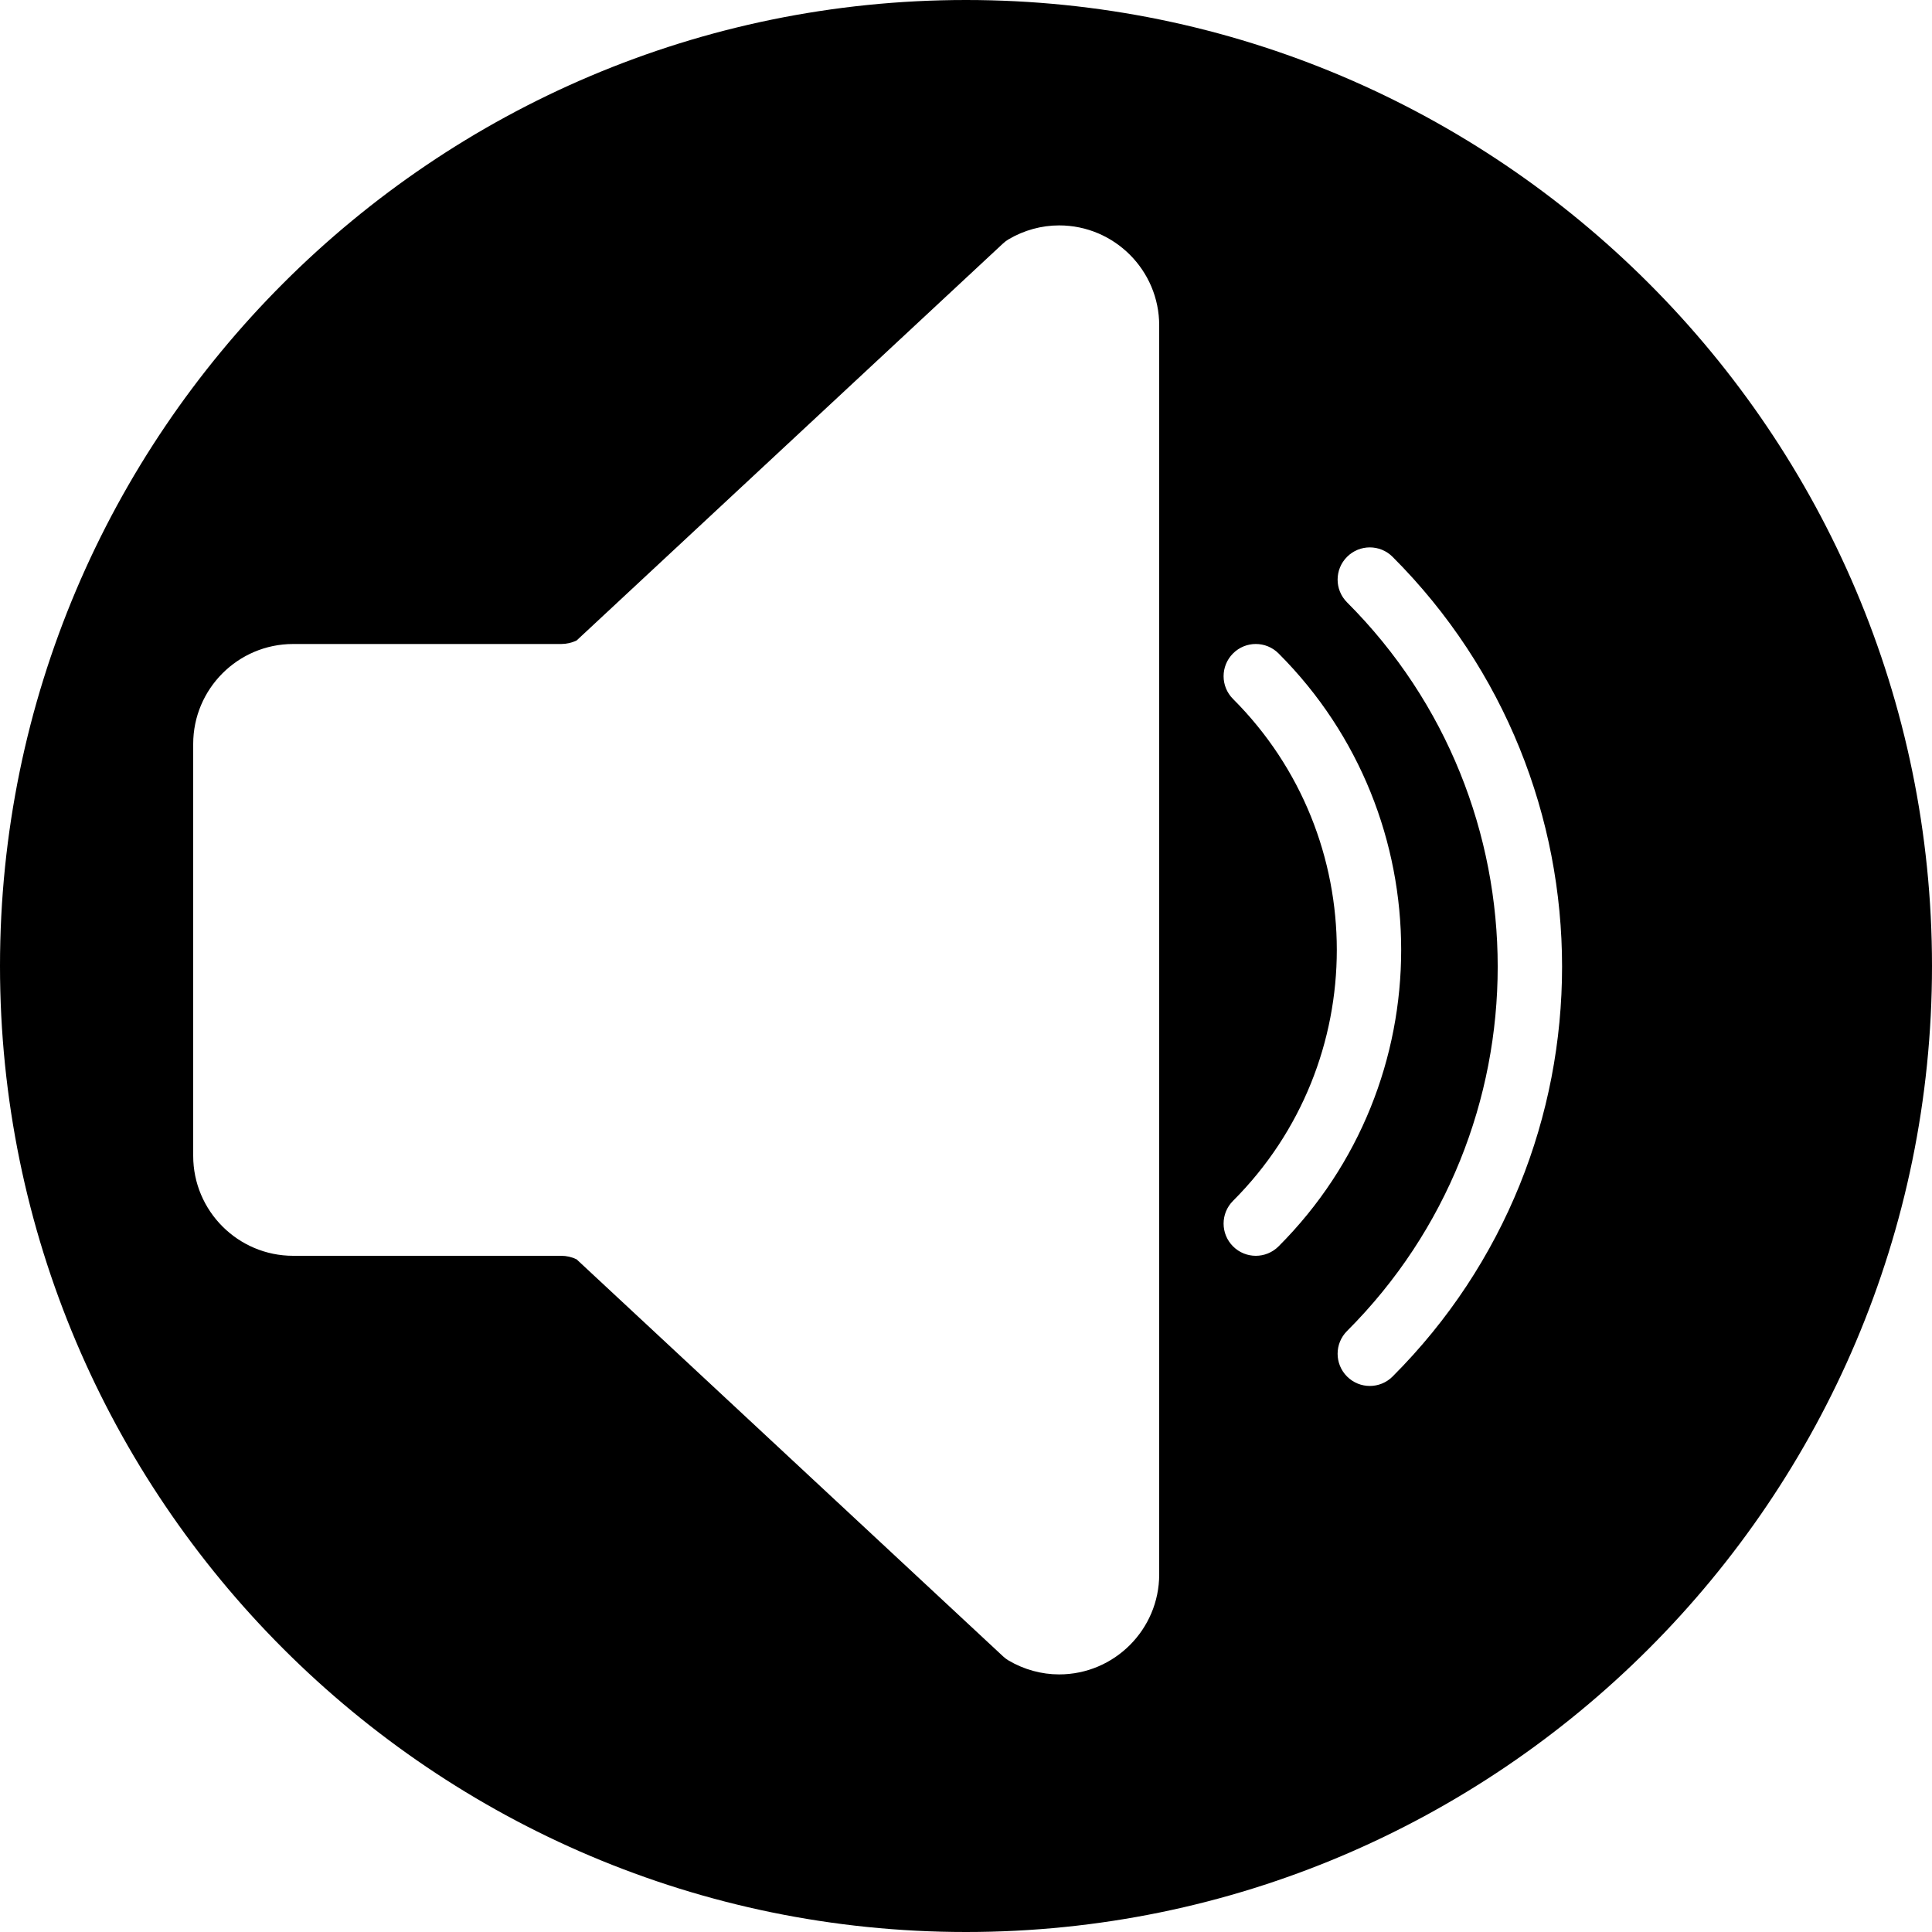
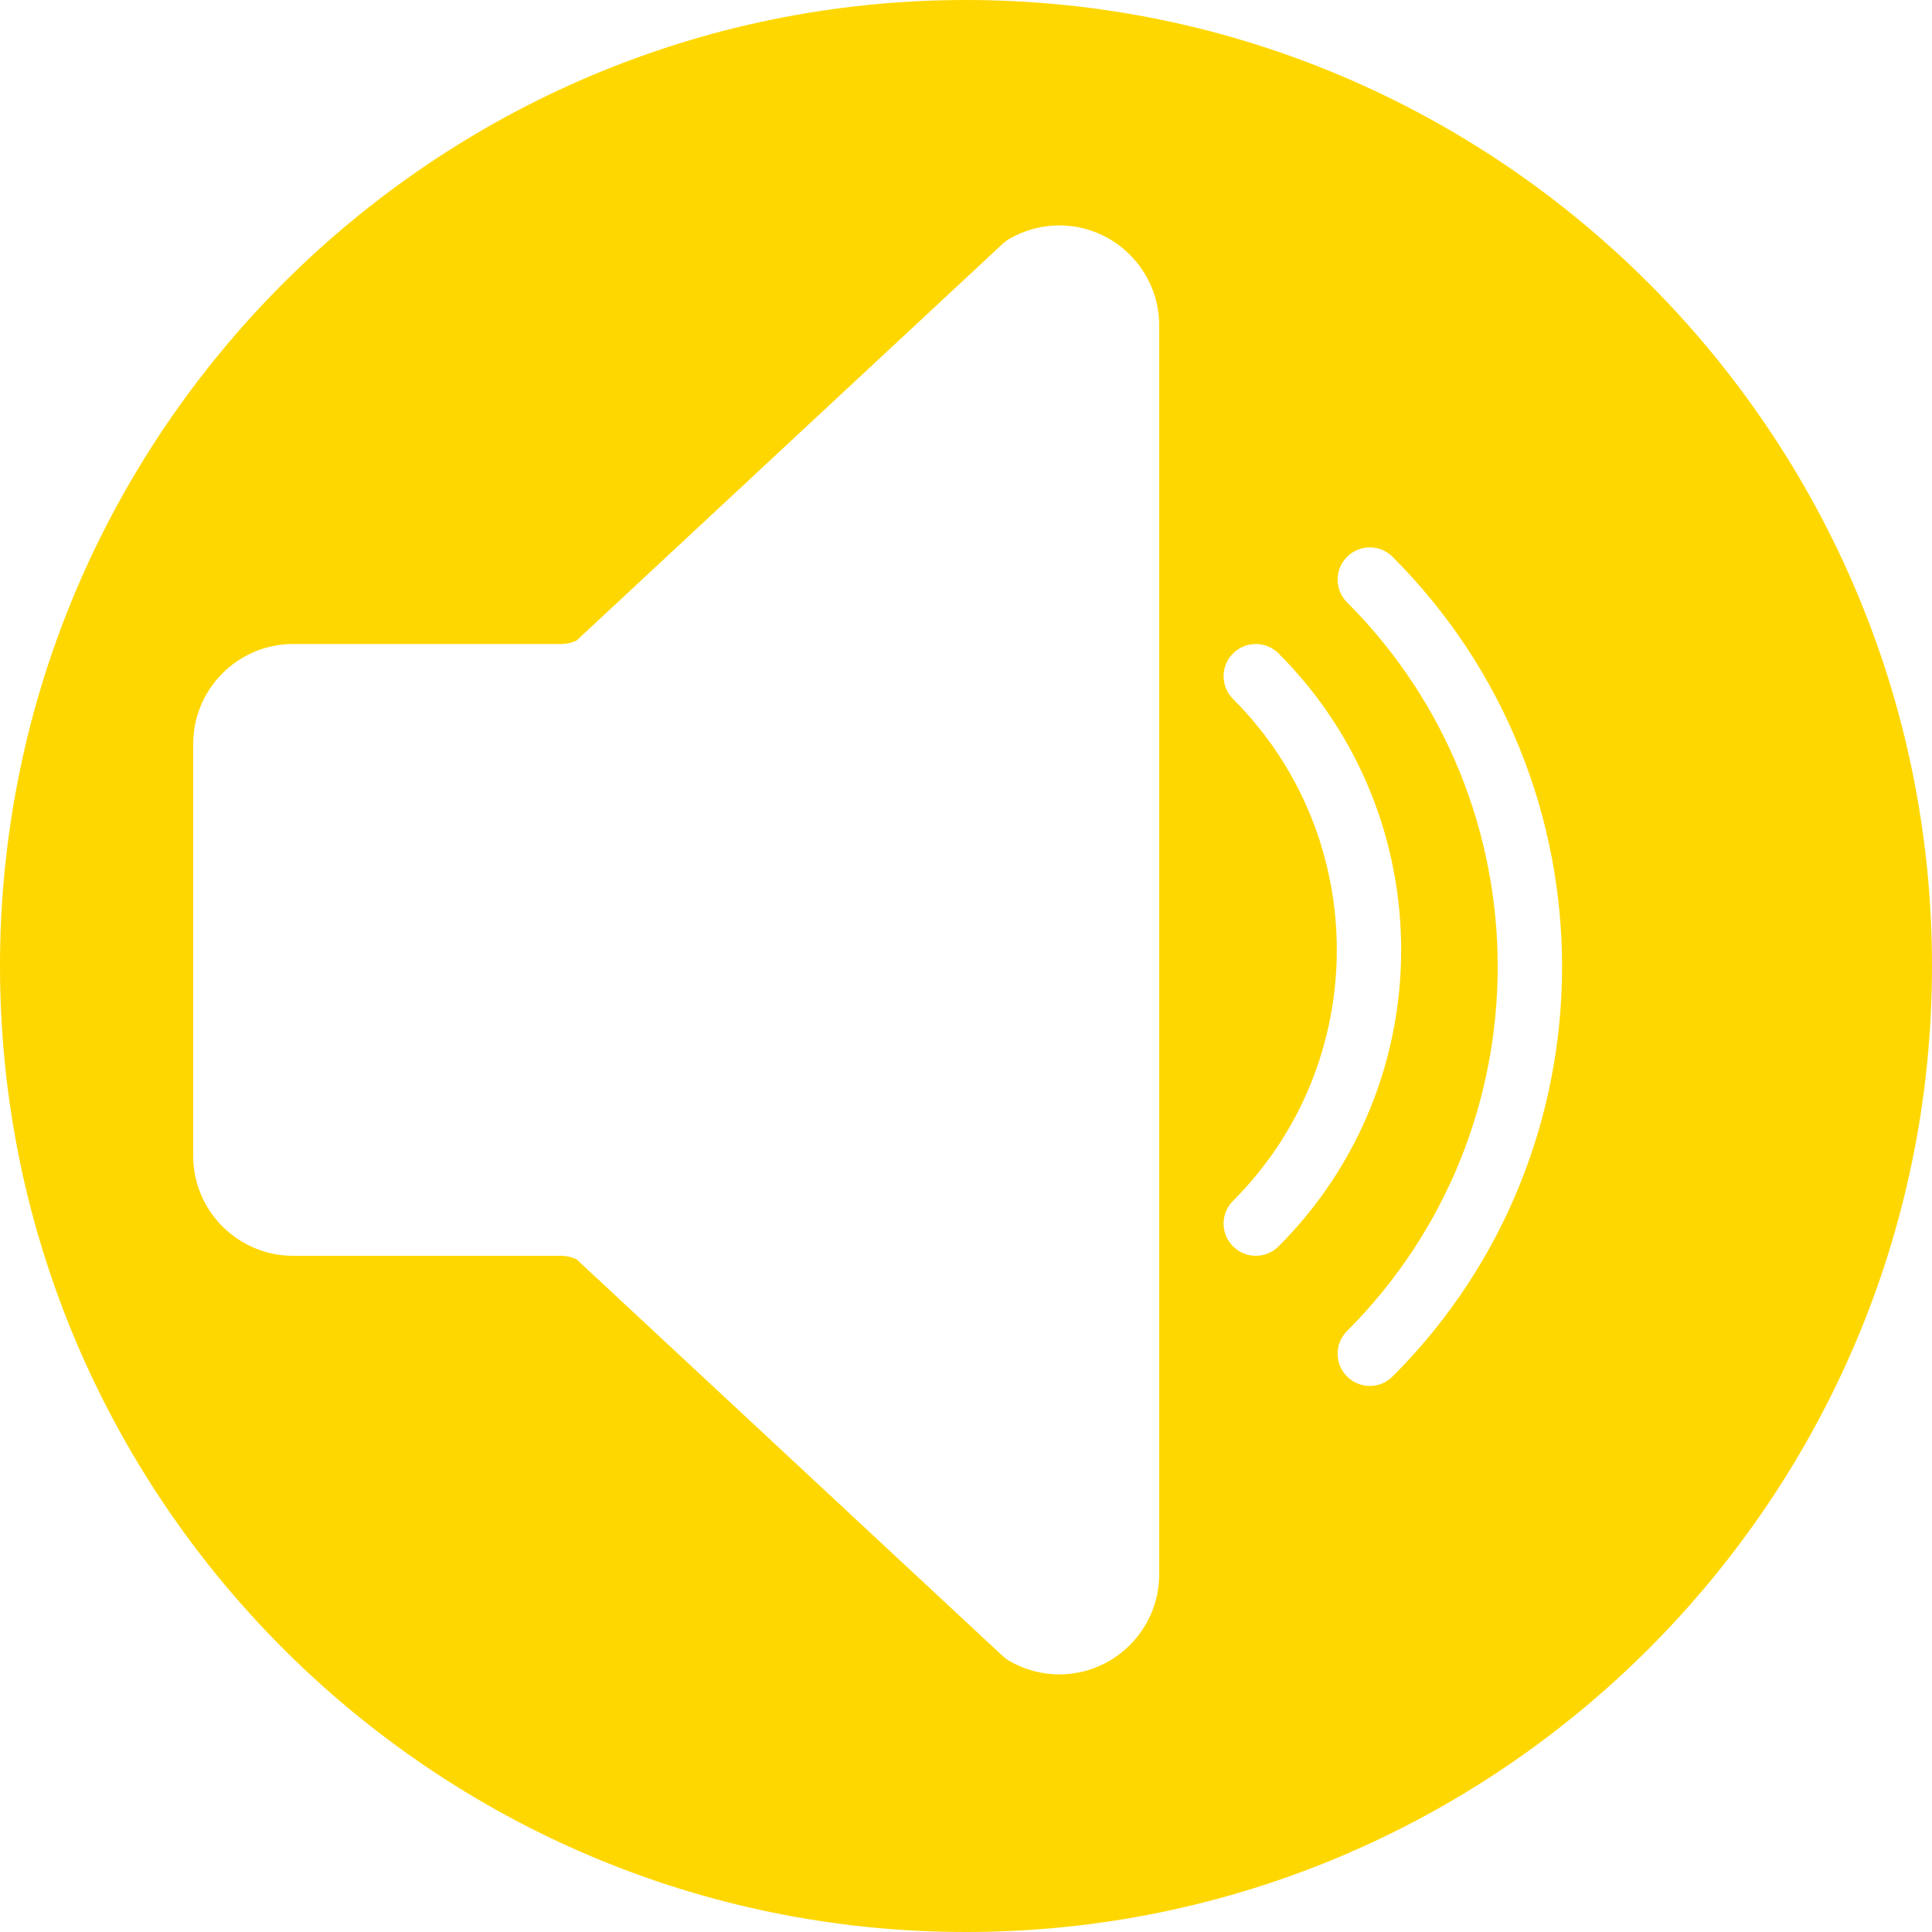
- <svg xmlns="http://www.w3.org/2000/svg" fill="#000000" height="800px" width="800px" version="1.1" id="Capa_1" viewBox="0 0 60 60" xml:space="preserve">
+ <svg xmlns="http://www.w3.org/2000/svg" fill="#FFD700" height="800px" width="800px" version="1.1" id="Capa_1" viewBox="0 0 60 60" xml:space="preserve">
  <path d="M30,0C13.458,0,0,13.458,0,30s13.458,30,30,30s30-13.458,30-30S46.542,0,30,0z M36,48.894C36,50.606,34.606,52,32.893,52  c-0.547,0-1.09-0.149-1.571-0.432c-0.063-0.037-0.121-0.081-0.174-0.131L17.906,39.109C17.756,39.037,17.593,39,17.427,39H9.104  C7.392,39,6,37.607,6,35.896V23.104C6,21.393,7.392,20,9.104,20h8.324c0.166,0,0.329-0.037,0.479-0.109L31.148,7.563  c0.053-0.05,0.112-0.094,0.174-0.131C31.803,7.149,32.346,7,32.893,7C34.606,7,36,8.394,36,10.106V48.894z M39,39  c-0.256,0-0.512-0.098-0.707-0.293c-0.391-0.391-0.391-1.023,0-1.414c4.297-4.297,4.297-11.289,0-15.586  c-0.391-0.391-0.391-1.023,0-1.414s1.023-0.391,1.414,0c5.077,5.077,5.077,13.337,0,18.414C39.512,38.902,39.256,39,39,39z   M43.248,42.749c-0.195,0.195-0.451,0.293-0.707,0.293s-0.512-0.098-0.707-0.293c-0.391-0.391-0.391-1.023,0-1.414  c6.238-6.238,6.238-16.39,0-22.628c-0.391-0.391-0.391-1.023,0-1.414s1.023-0.391,1.414,0C50.266,24.312,50.266,35.73,43.248,42.749  z" />
</svg>
